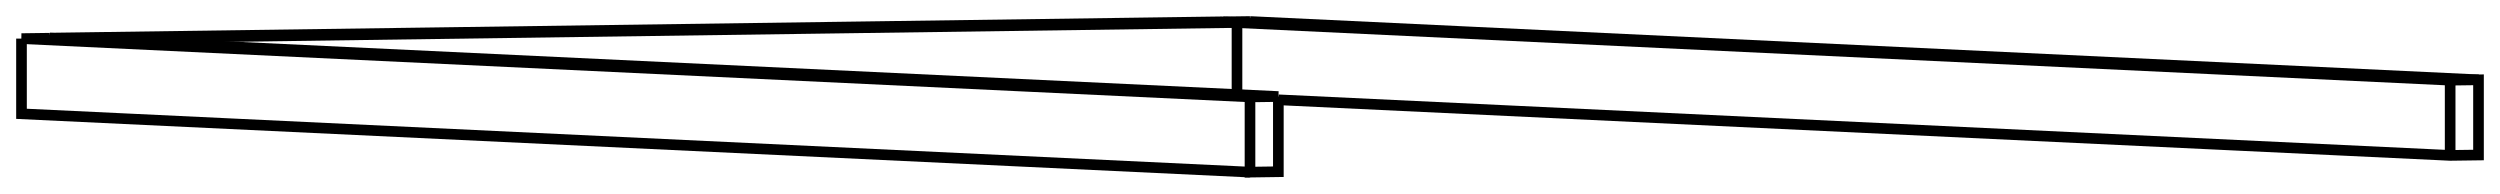
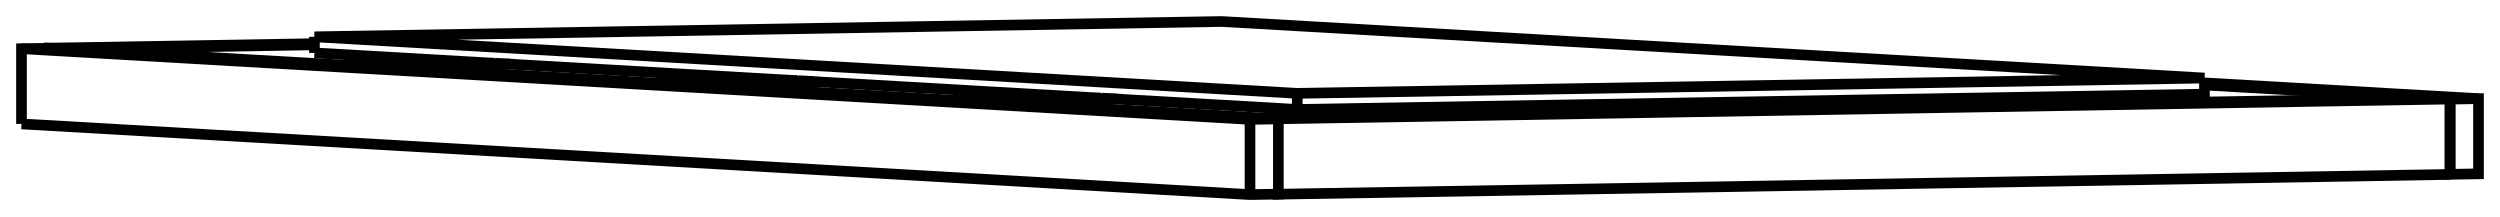
- <svg xmlns="http://www.w3.org/2000/svg" version="1.1" viewBox="-58.154 -4.504 116.308 9.008" fill="none" stroke="black" stroke-width="0.6%" vector-effect="non-scaling-stroke">
-   <path d="M -0.605 -3.452 L -0.605 -0.105" />
-   <path d="M 1.319 0.139 L 55.835 2.726 L 57.154 2.708 L 57.154 -0.791 L 55.835 -0.773 L 55.835 2.726" />
-   <path d="M -0.605 -3.452 L 55.835 -0.773" />
-   <path d="M -55.121 -2.697 L -0.605 -3.457 L -0.605 -3.452" />
-   <path d="M -55.121 -2.697 L -55.121 -2.692 L 1.319 -0.013 L 0 0.005 L 0 3.504 L 1.319 3.485 L 1.319 -0.013" />
-   <path d="M 0 -3.504 L 57.154 -0.791" />
-   <path d="M 0 -3.504 L -1.238 -3.487" />
-   <path d="M -55.835 -2.731 L -1.319 -3.49 L -0.605 -3.457" />
-   <path d="M -55.835 -2.731 L -55.121 -2.697" />
-   <path d="M -55.835 -2.726 L -55.835 -2.731" />
-   <path d="M -55.835 -2.726 L -55.121 -2.692" />
-   <path d="M -55.835 -2.726 L -57.154 -2.708 L 0 0.005" />
-   <path d="M -57.154 -2.708 L -57.154 0.791 L 0 3.504" />
+ <svg xmlns="http://www.w3.org/2000/svg" version="1.1" viewBox="-58.154 -4.805 116.308 10.053" fill="none" stroke="black" stroke-width="0.6%" vector-effect="non-scaling-stroke">
+   <path d="M -43.525 -2.343 L -35.2 -1.864" />
+   <path d="M -35.133 -1.865 L -34.418 -1.824 L -34.418 -1.819 L -21.093 -1.053" />
+   <path d="M -21.025 -1.054 L -20.311 -1.013 L -20.311 -1.008 L -6.985 -0.241" />
+   <path d="M -6.918 -0.242 L -6.203 -0.201 L -6.203 -0.196 L 2.198 0.287 L 2.198 -0.462 L 44.404 -1.175 L -1.319 -3.805 L -43.525 -3.093 L 2.198 -0.462" />
+   <path d="M -43.525 -2.343 L -43.525 -3.093" />
+   <path d="M -41.728 -1.749 L -41.728 -1.754 L -41.013 -1.713 L -41.013 -1.708 L -27.62 -0.938 L -27.62 -0.943 L -26.906 -0.901 L -26.906 -0.896 L -13.513 -0.126 L -13.513 -0.131 L -12.798 -0.09 L -12.798 -0.085 L 0.595 0.686 L 0.595 0.681 L 1.309 0.722 L 55.826 -0.198 L 55.826 -0.193 L 55.835 -0.193 L 55.835 3.305 L 57.154 3.283 L 57.154 -0.215 L 55.835 -0.193" />
+   <path d="M -41.728 -1.754 L -35.133 -1.865" />
+   <path d="M -41.013 -1.713 L -34.418 -1.824" />
+   <path d="M -27.62 -0.943 L -21.025 -1.054" />
+   <path d="M -26.906 -0.901 L -20.311 -1.013" />
+   <path d="M -13.513 -0.131 L -6.918 -0.242" />
+   <path d="M -12.798 -0.09 L -6.203 -0.201" />
+   <path d="M 41.718 -0.38 L 41.718 -0.013" />
+   <path d="M 2.198 0.287 L 44.404 -0.425 L 44.404 -1.175" />
+   <path d="M -55.121 -2.52 L -41.728 -1.749 L -41.013 -1.708" />
+   <path d="M -27.62 -0.938 L -26.906 -0.896" />
+   <path d="M -13.513 -0.126 L -12.798 -0.085" />
+   <path d="M 44.404 -0.85 L 55.044 -0.238" />
+   <path d="M -57.154 0.96 L 0 4.248 L 1.319 4.226 L 1.319 0.727 L 0 0.75 L 0 4.248" />
+   <path d="M -55.121 -2.525 L -43.525 -2.72" />
+   <path d="M -55.121 -2.525 L -55.121 -2.52" />
+   <path d="M -55.835 -2.561 L -55.121 -2.52" />
+   <path d="M 0.595 0.686 L 1.309 0.727 L 1.319 0.727" />
+   <path d="M -57.154 -2.539 L 0 0.75" />
+   <path d="M -55.835 -2.561 L -57.154 -2.539 L -57.154 0.96" />
+   <path d="M 44.404 -0.949 L 57.154 -0.215" />
+   <path d="M 55.826 3.305 L 55.835 3.305" />
+   <path d="M 0.595 0.681 L 55.111 -0.24 L 55.826 -0.198" />
+   <path d="M 1.309 4.23 L 1.252 4.227" />
+   <path d="M 1.309 4.226 L 1.309 4.23 L 55.826 3.31" />
+   <path d="M -55.835 -2.566 L -43.525 -2.774" />
+   <path d="M -55.835 -2.561 L -55.835 -2.566 L -55.121 -2.525" />
+   <path d="M 1.309 0.722 L 1.309 0.727" />
+   <path d="M 55.826 -0.193 L 55.826 3.305 L 55.826 3.31" />
</svg>
